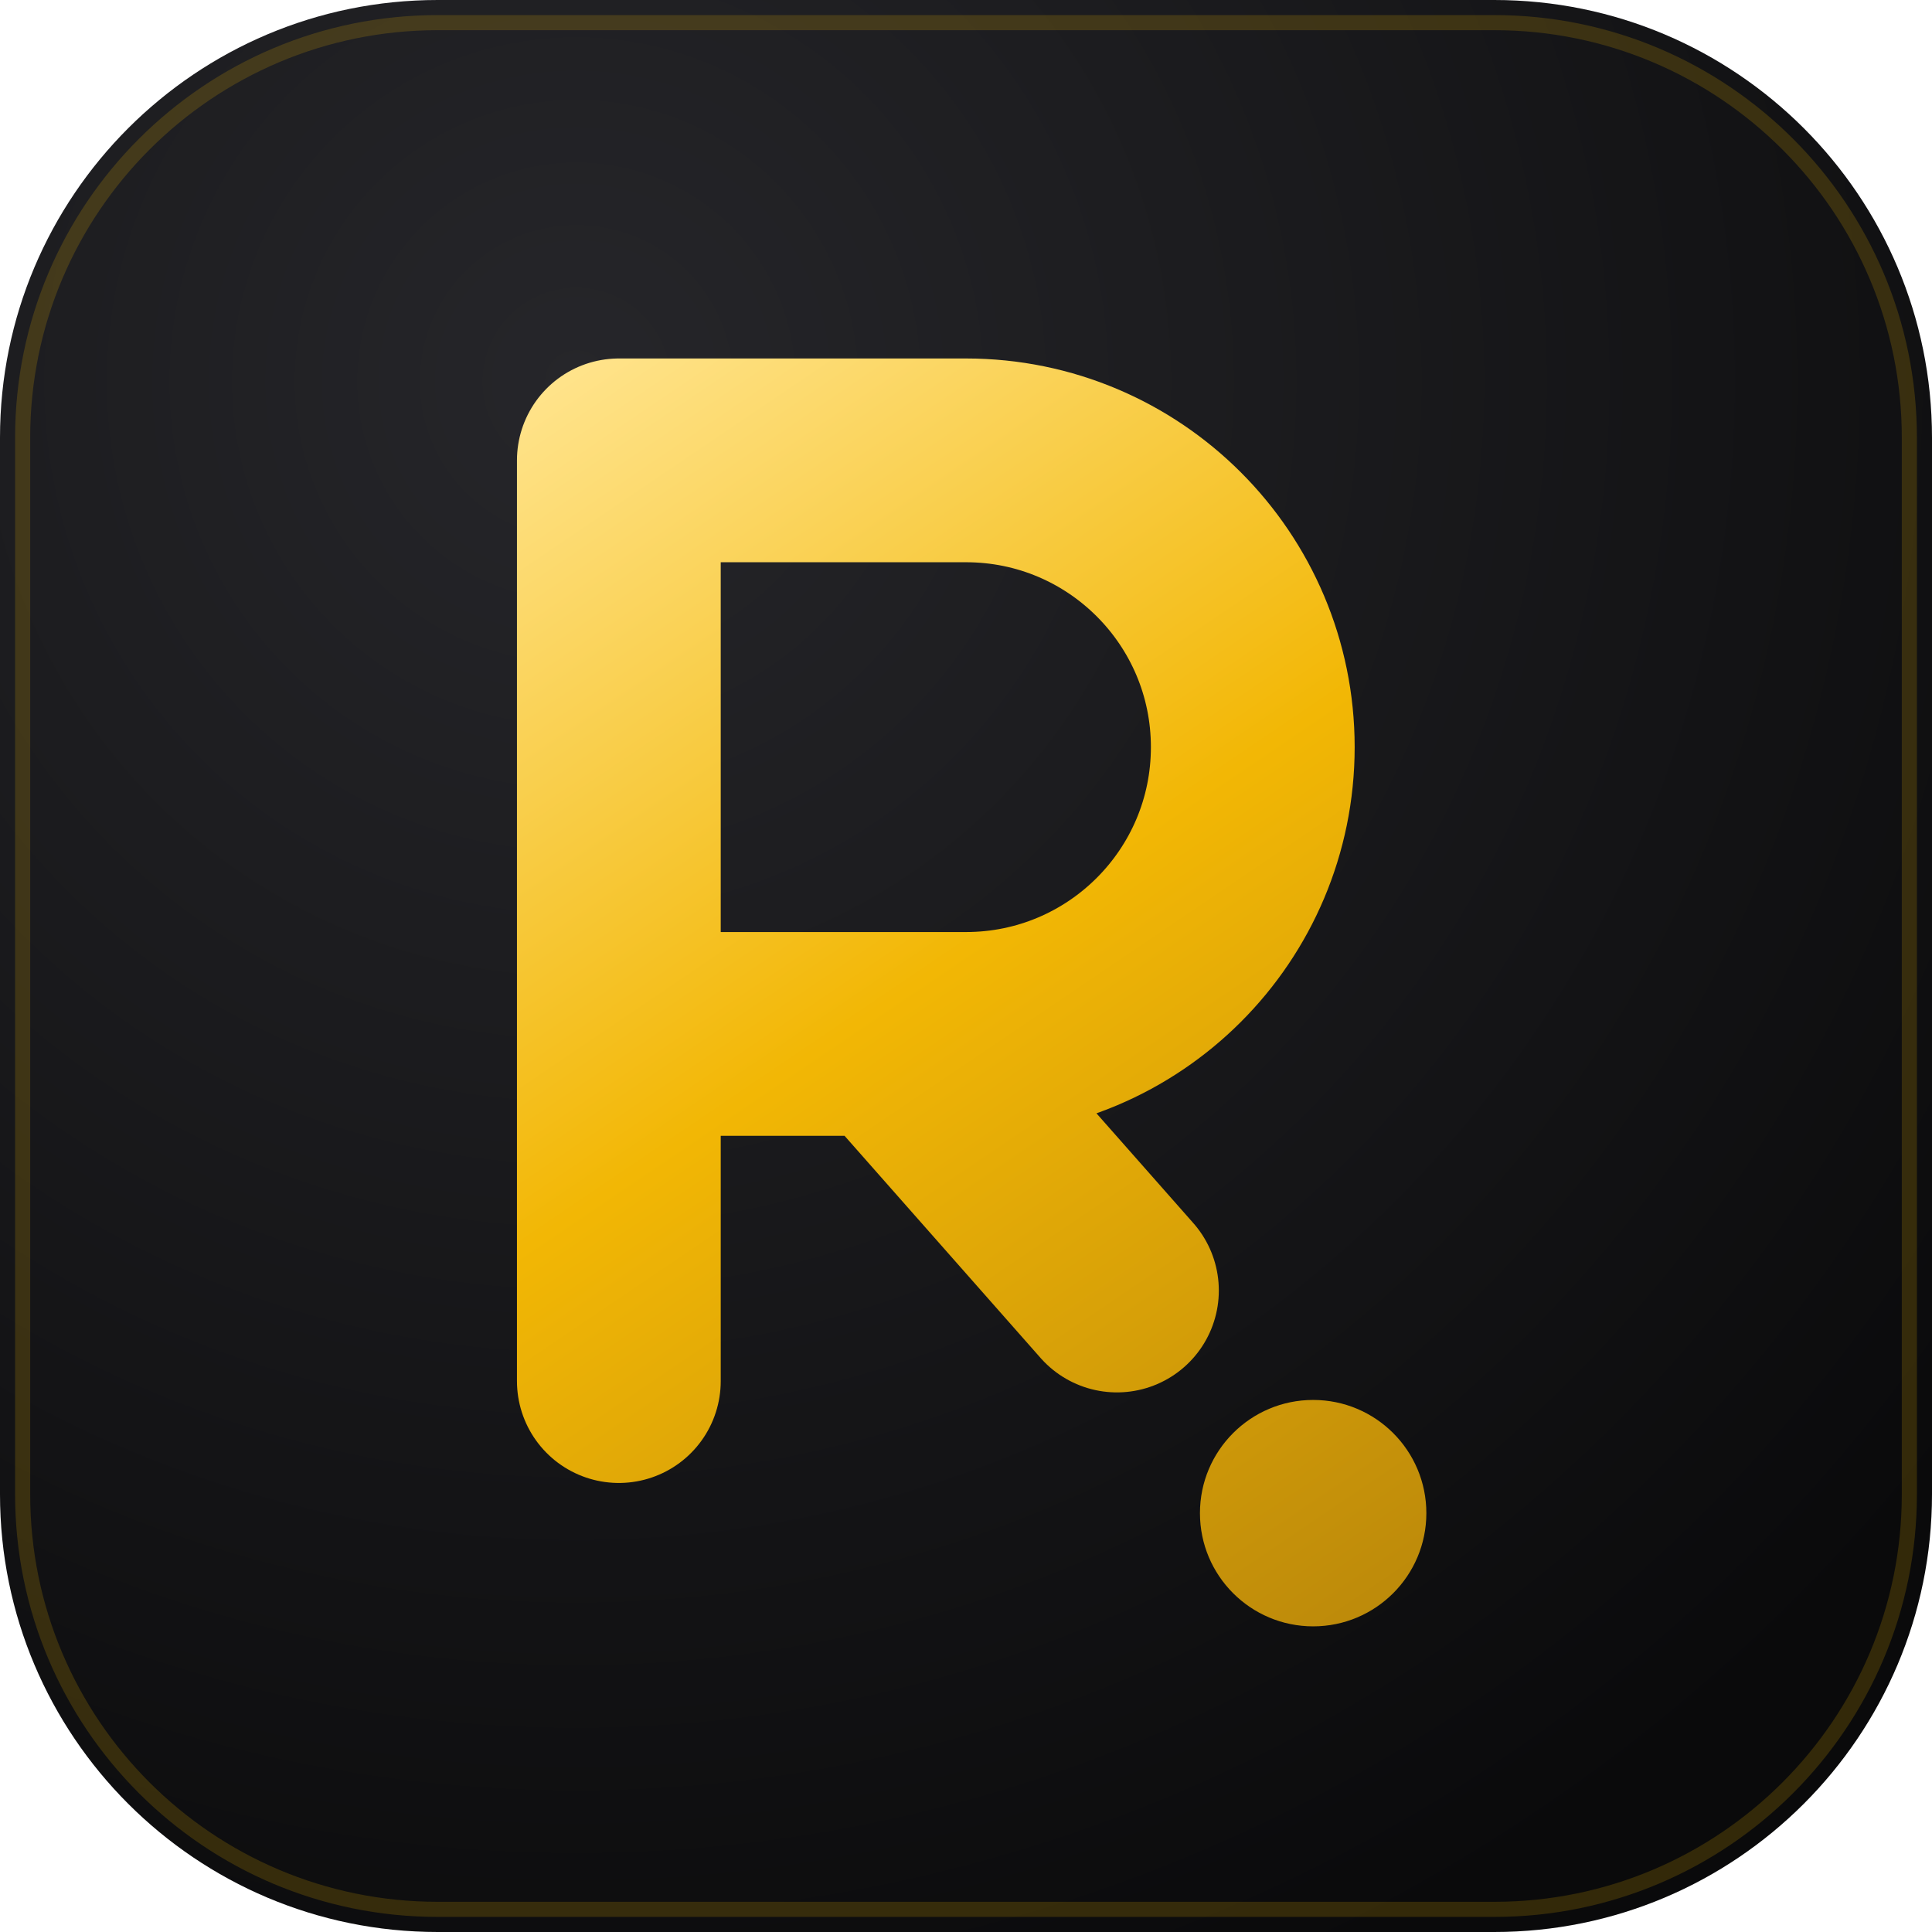
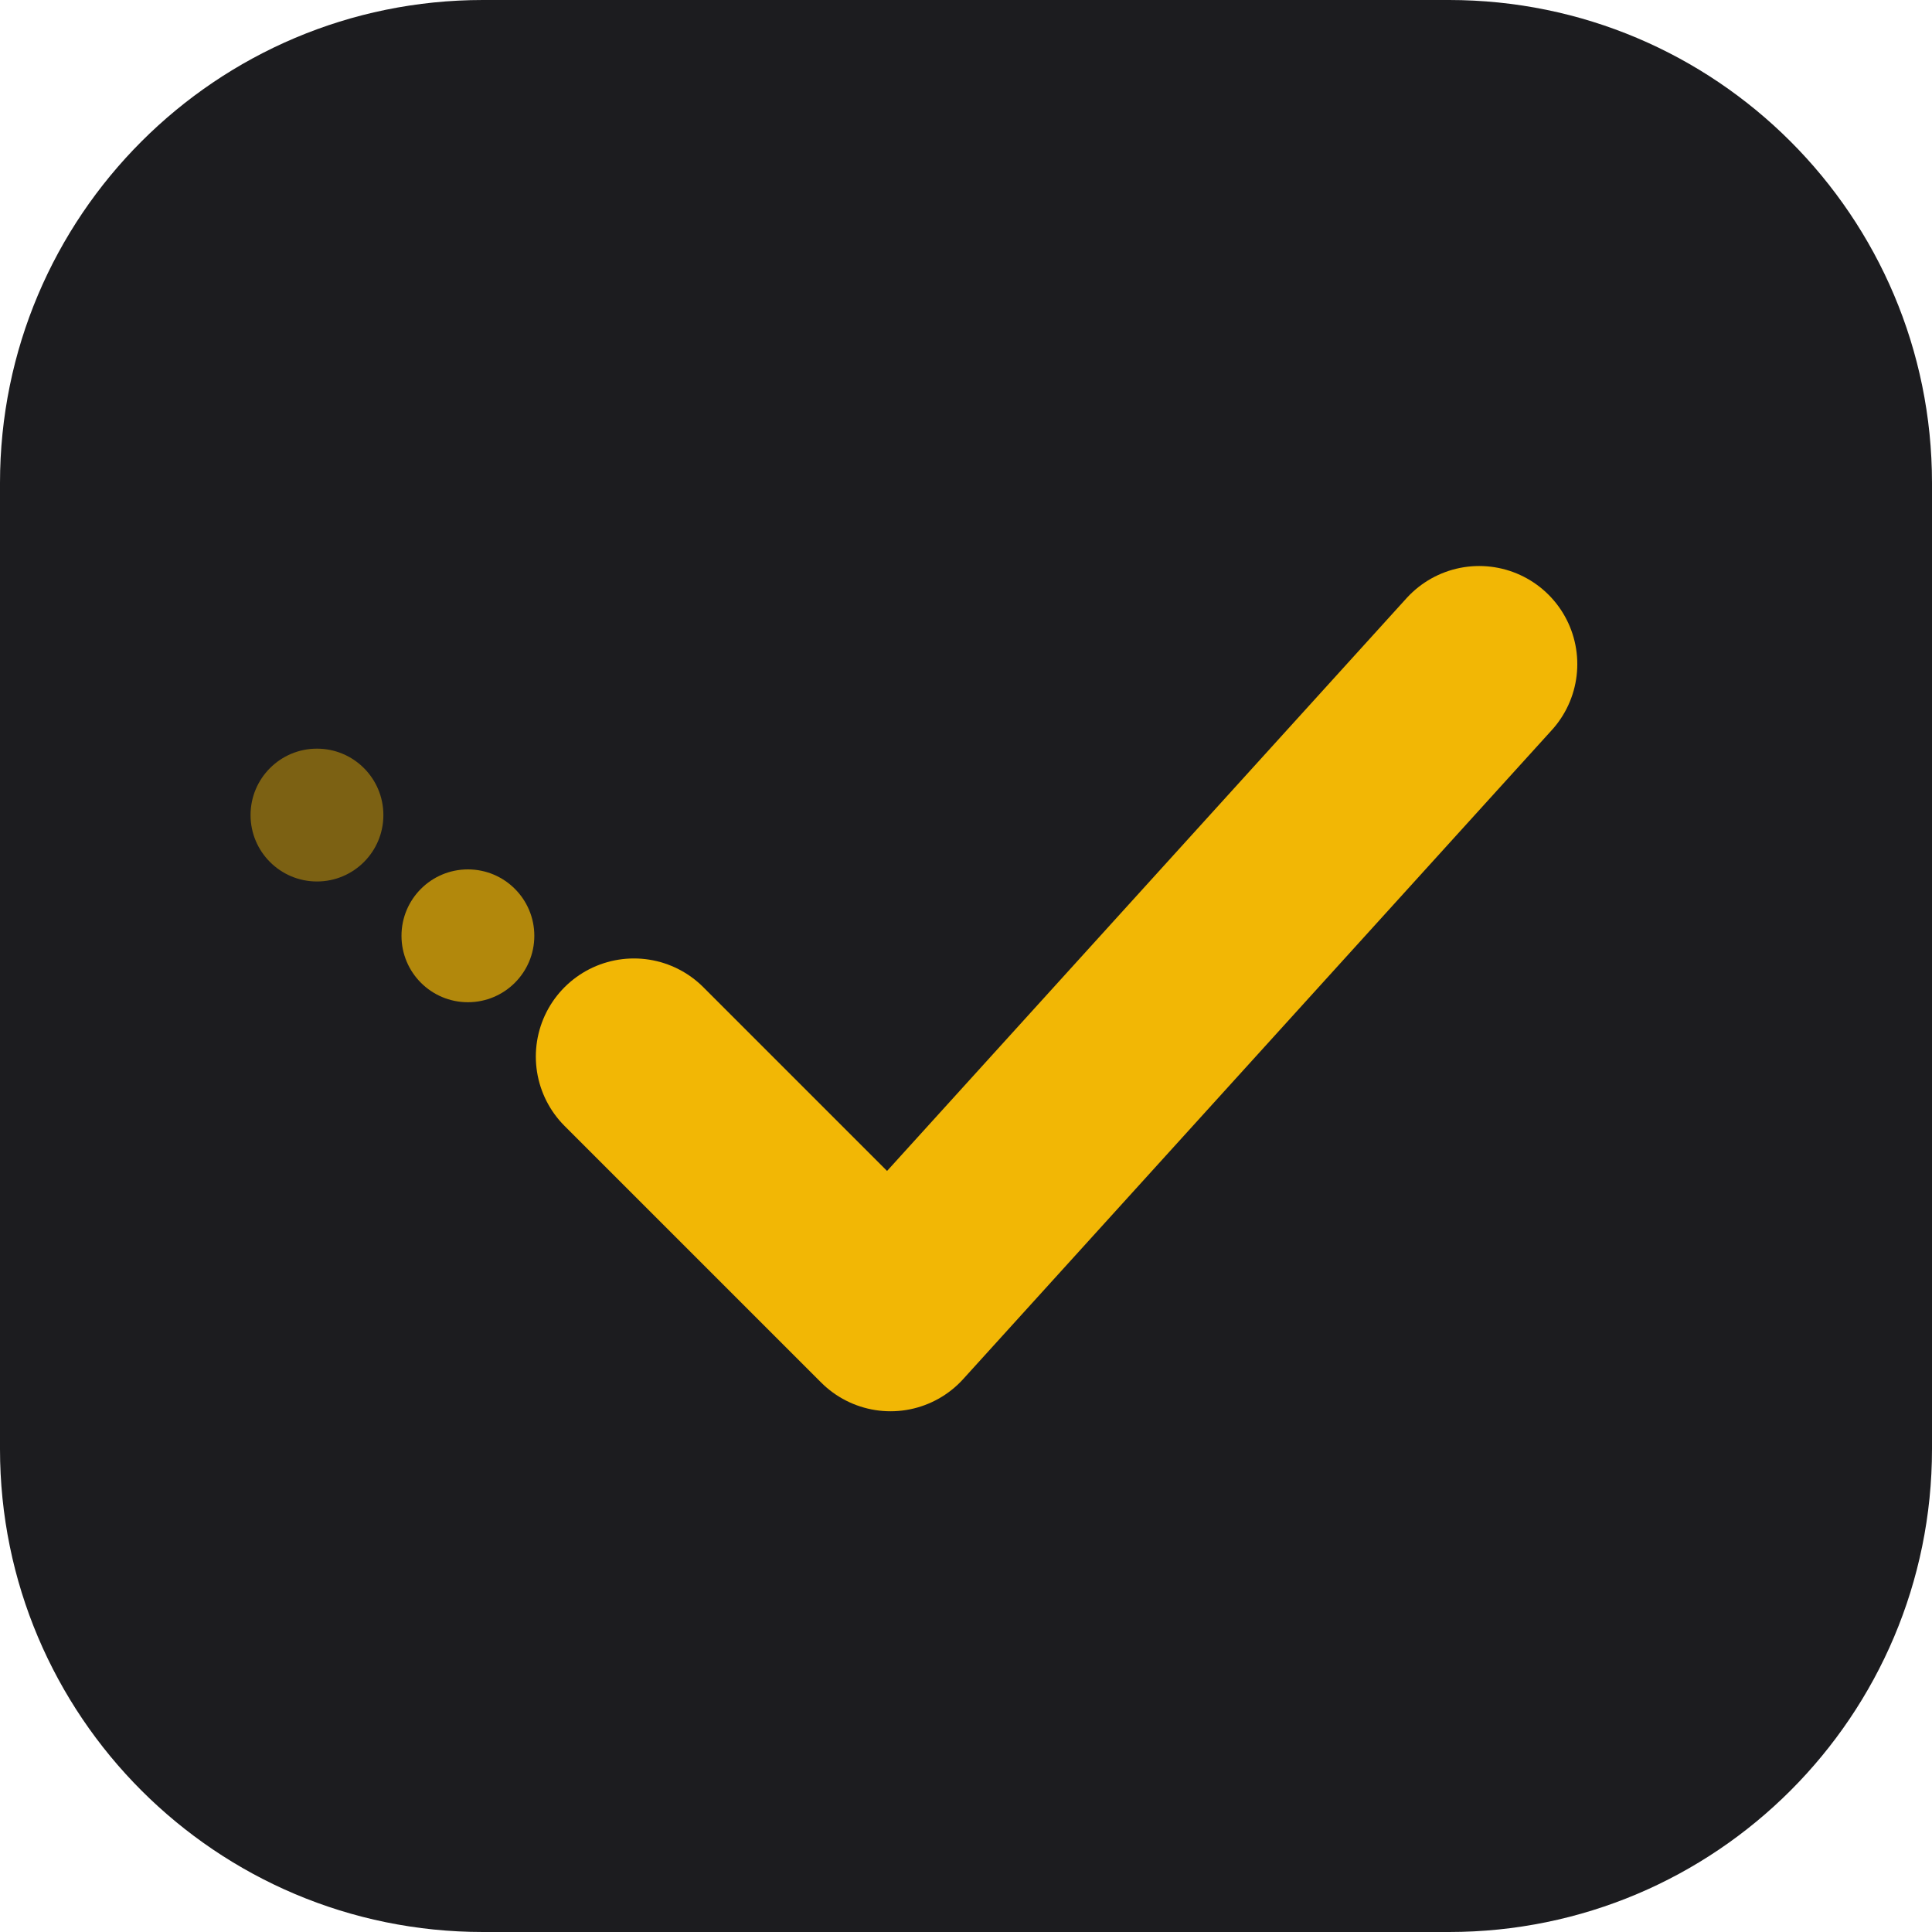
- <svg xmlns="http://www.w3.org/2000/svg" viewBox="0 0 512 512" role="img" aria-label="Rotta Concursos">
-   <defs>
-     <linearGradient id="gold" gradientUnits="userSpaceOnUse" x1="150" y1="100" x2="380" y2="440">
-       <stop offset="0" stop-color="#FFE38A" />
-       <stop offset="0.45" stop-color="#F2B705" />
-       <stop offset="1" stop-color="#B8860B" />
-     </linearGradient>
-     <radialGradient id="glow" cx="0.3" cy="0.2" r="0.9">
-       <stop offset="0" stop-color="#26262A" />
-       <stop offset="1" stop-color="#0A0A0B" />
-     </radialGradient>
-   </defs>
-   <rect width="512" height="512" rx="116" fill="url(#glow)" />
-   <rect x="6" y="6" width="500" height="500" rx="110" fill="none" stroke="#F2B705" stroke-opacity="0.18" stroke-width="4" />
-   <path d="M164 366V122h92a76 76 0 0 1 0 152h-92M236 274l60 68" fill="none" stroke="url(#gold)" stroke-width="54" stroke-linecap="round" stroke-linejoin="round" />
-   <circle cx="348" cy="401" r="30" fill="url(#gold)" />
+ <svg xmlns="http://www.w3.org/2000/svg" width="512" height="512" viewBox="0 0 64 64" role="img" aria-label="Rotta Concursos">
+   <rect width="64" height="64" rx="16" fill="#1C1C1F" />
+   <circle cx="10.5" cy="27" r="2.2" fill="#F2B705" fill-opacity="0.45" />
+   <circle cx="15.5" cy="31" r="2.2" fill="#F2B705" fill-opacity="0.7" />
+   <path d="M21 35l8.5 8.5L49 22" fill="none" stroke="#F2B705" stroke-width="6.5" stroke-linecap="round" stroke-linejoin="round" />
</svg>
